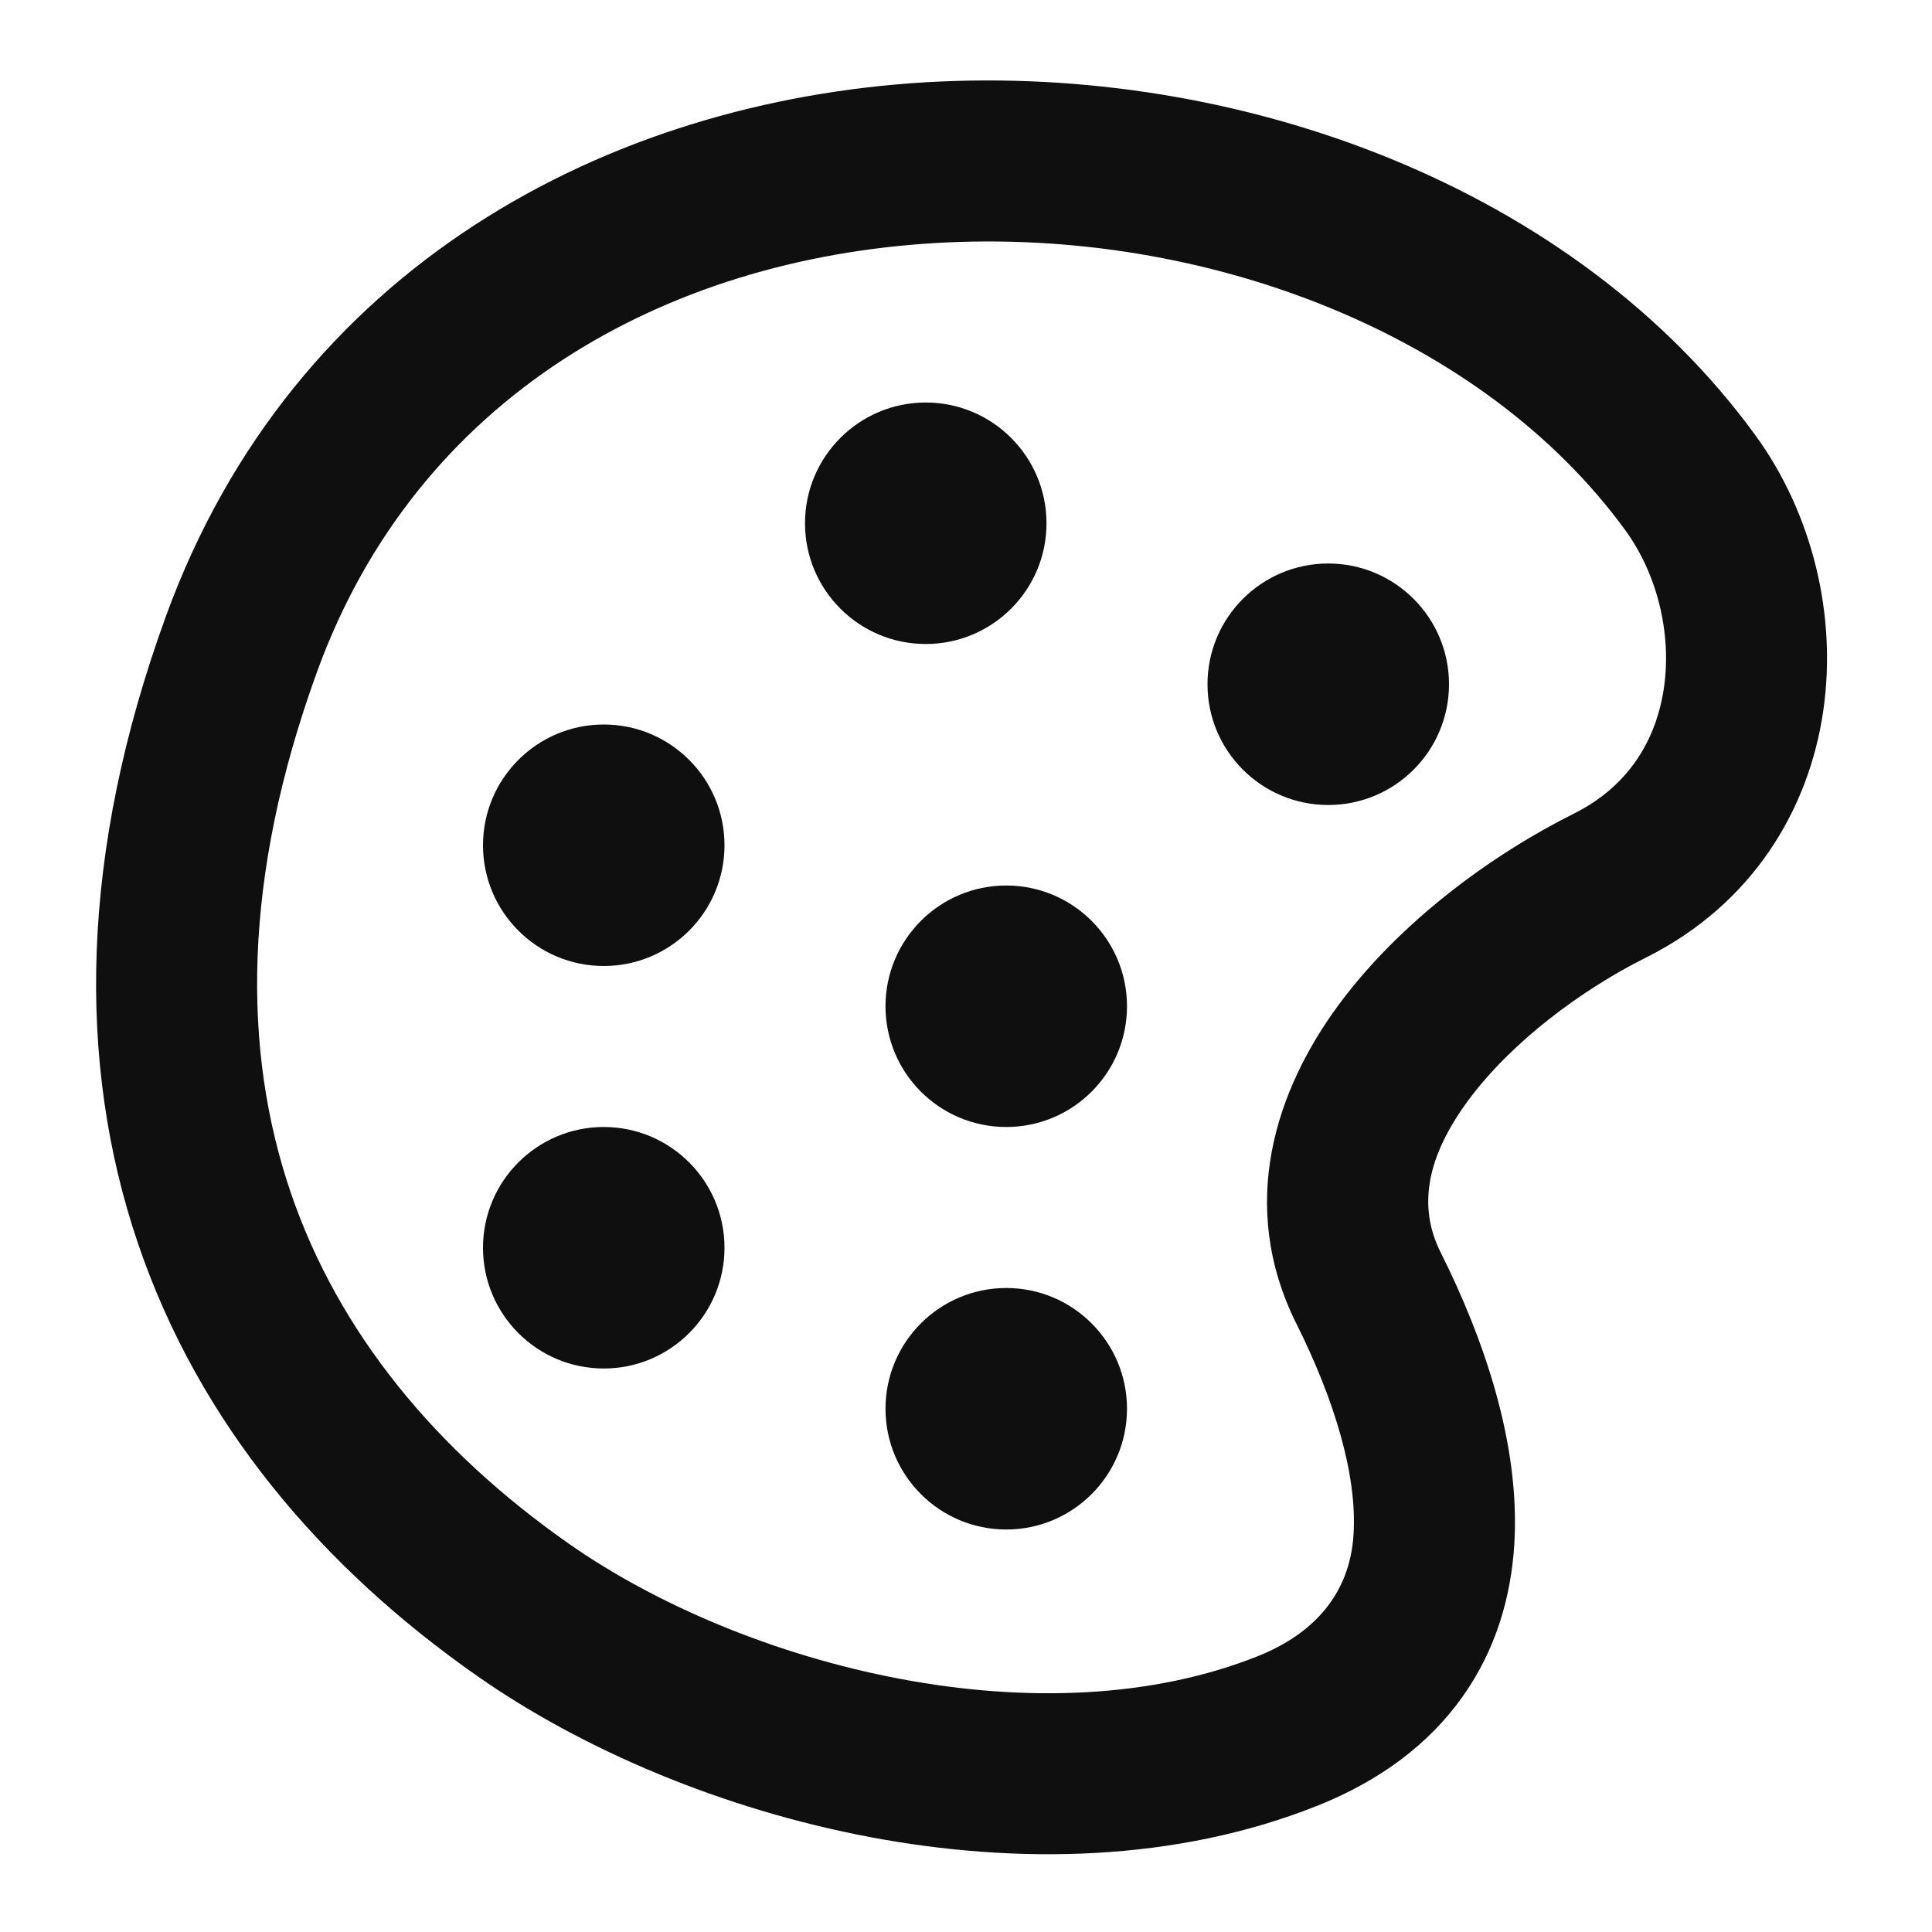
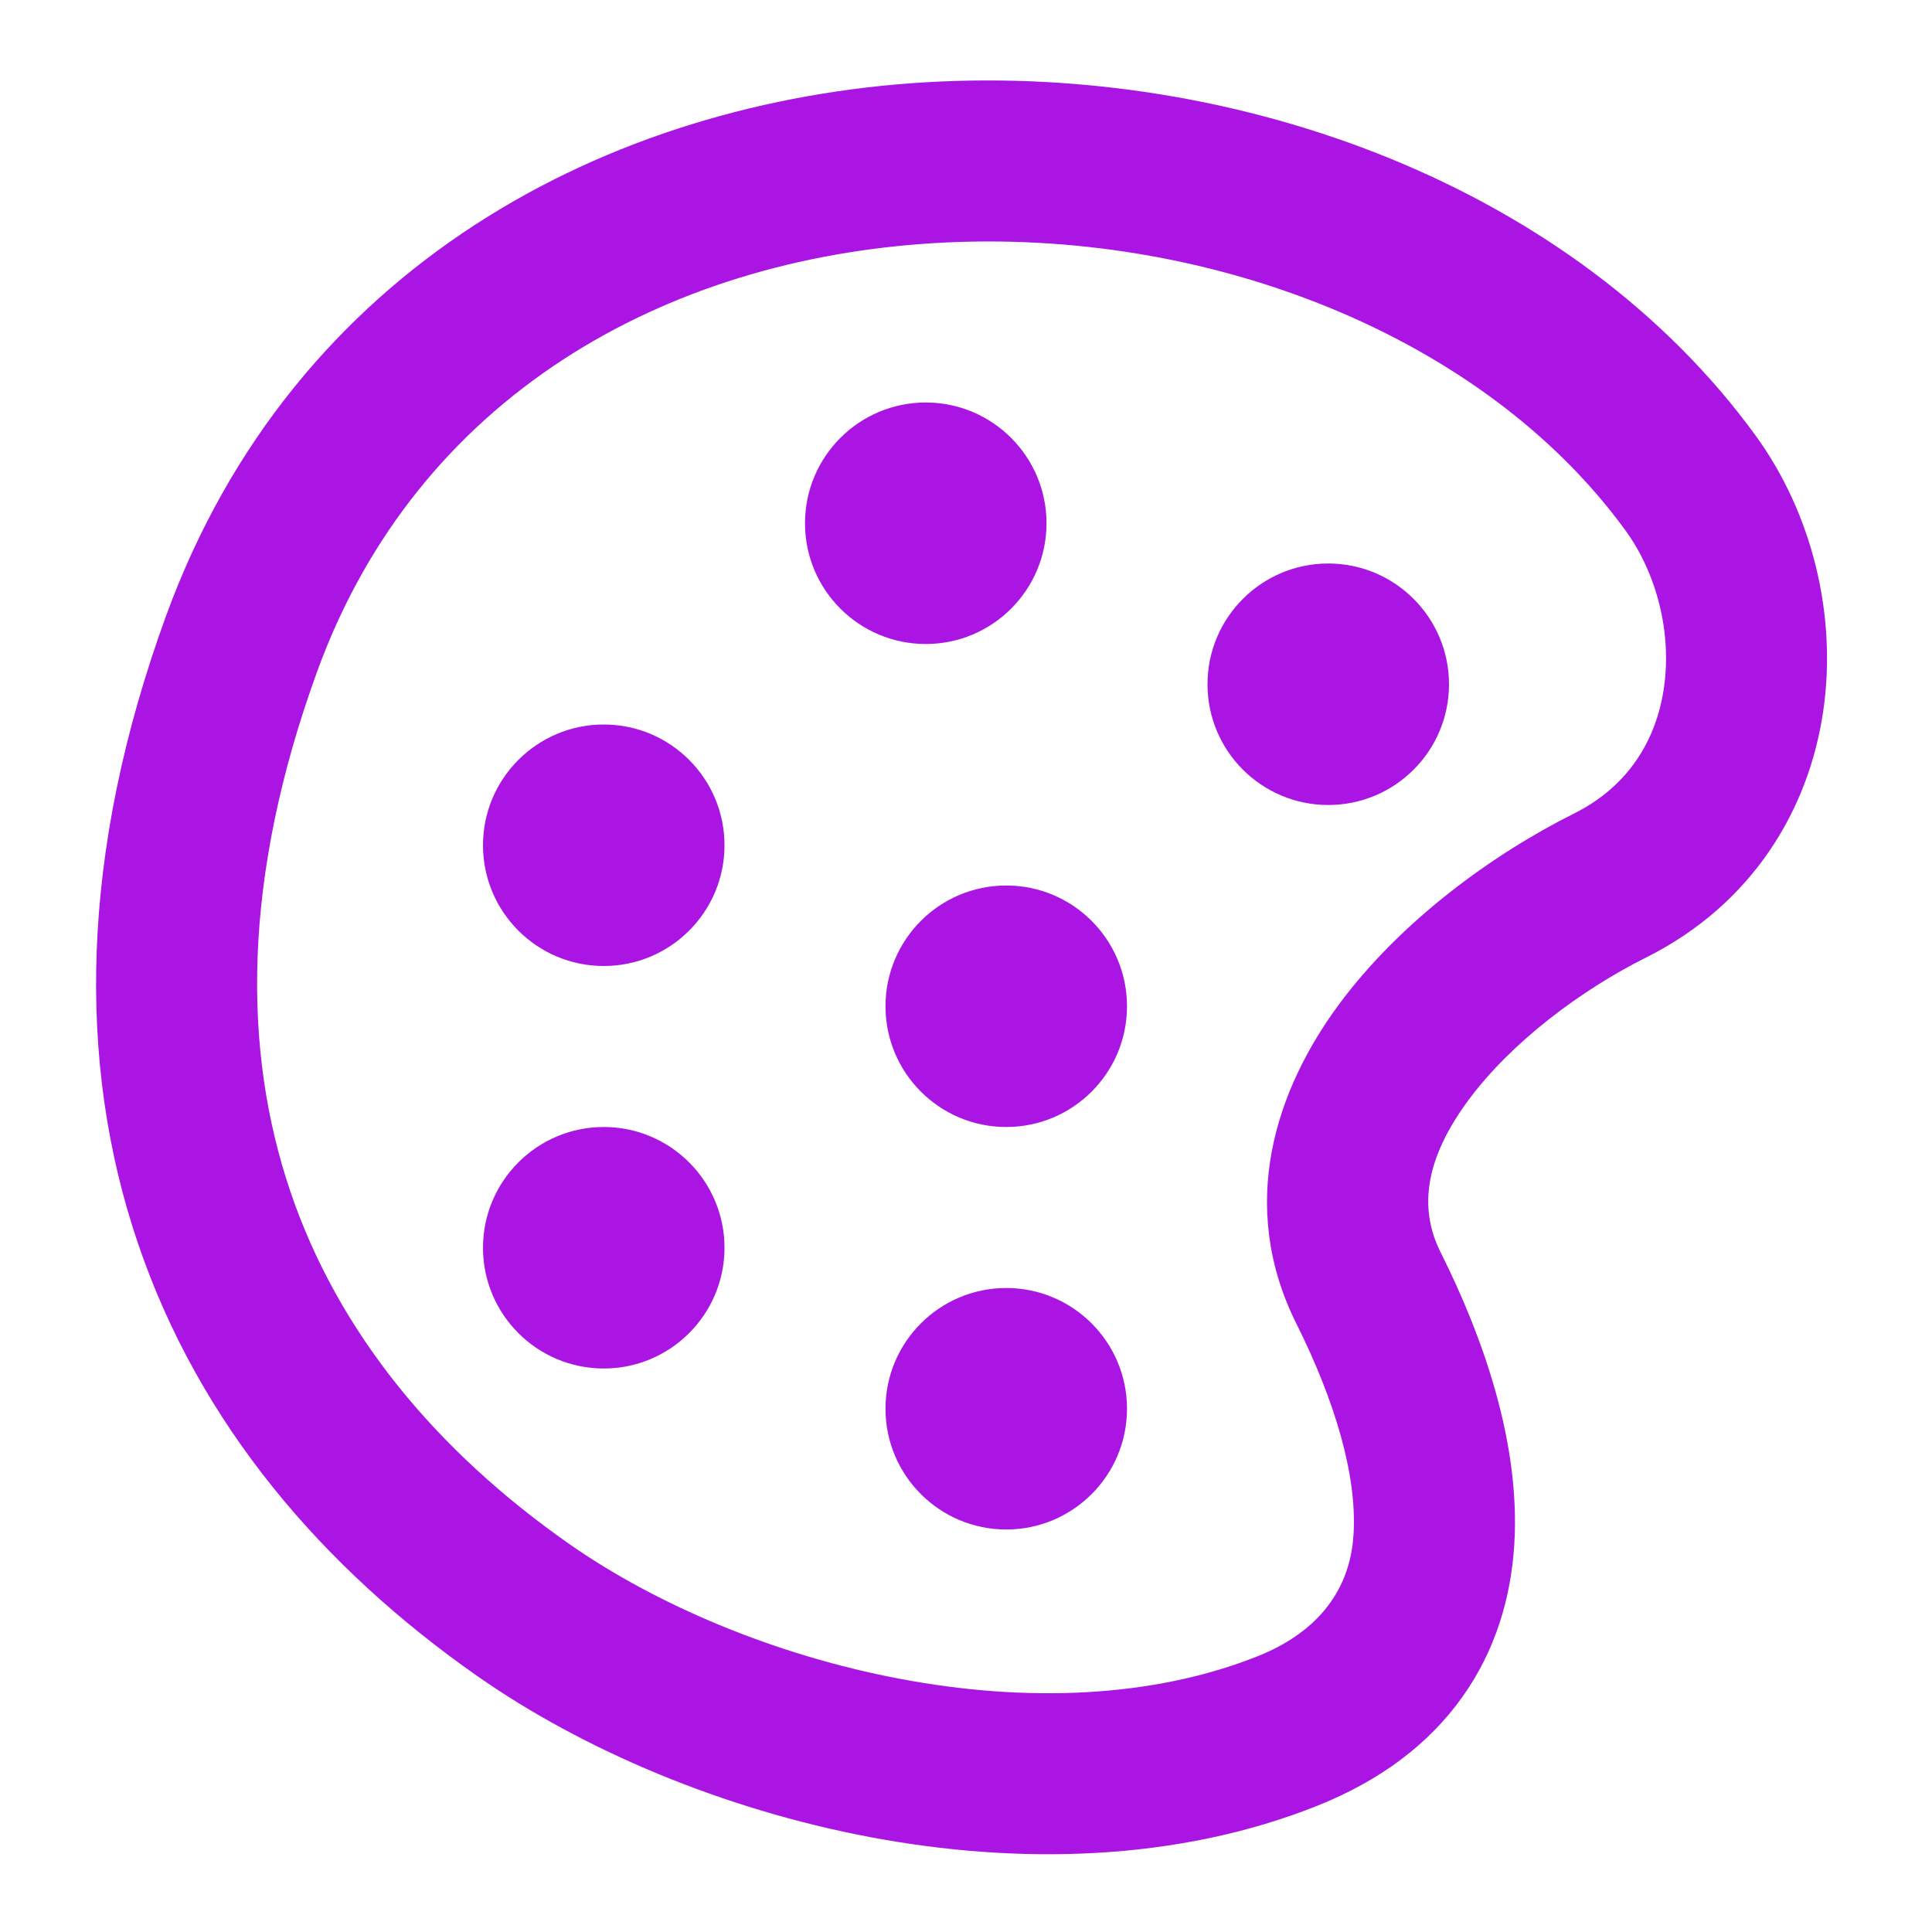
<svg xmlns="http://www.w3.org/2000/svg" width="800px" height="800px" viewBox="0 0 24 24" fill="none">
-   <path d="M14 12.5C14 13.329 13.328 14 12.5 14C11.672 14 11 13.329 11 12.5C11 11.672 11.672 11 12.5 11C13.328 11 14 11.672 14 12.5Z" fill="#0F0F0F" />
-   <path d="M16.5 10C17.328 10 18 9.329 18 8.5C18 7.672 17.328 7 16.5 7C15.672 7 15 7.672 15 8.5C15 9.329 15.672 10 16.5 10Z" fill="#0F0F0F" />
-   <path d="M13 6.5C13 7.329 12.328 8 11.5 8C10.672 8 10 7.329 10 6.5C10 5.672 10.672 5 11.5 5C12.328 5 13 5.672 13 6.5Z" fill="#0F0F0F" />
-   <path d="M7.5 12C8.328 12 9 11.329 9 10.5C9 9.672 8.328 9 7.5 9C6.672 9 6 9.672 6 10.5C6 11.329 6.672 12 7.5 12Z" fill="#0F0F0F" />
-   <path d="M14 17.5C14 18.328 13.328 19 12.5 19C11.672 19 11 18.328 11 17.5C11 16.672 11.672 16 12.5 16C13.328 16 14 16.672 14 17.5Z" fill="#0F0F0F" />
-   <path d="M7.5 17C8.328 17 9 16.328 9 15.5C9 14.672 8.328 14 7.5 14C6.672 14 6 14.672 6 15.5C6 16.328 6.672 17 7.5 17Z" fill="#0F0F0F" />
-   <path fill-rule="evenodd" clip-rule="evenodd" d="M11.502 1.022C15.405 0.792 19.564 2.324 21.809 5.411C22.508 6.373 22.823 7.636 22.649 8.832C22.471 10.054 21.773 11.232 20.447 11.895C19.639 12.299 18.773 12.947 18.24 13.668C17.716 14.378 17.614 14.992 17.894 15.553C18.423 16.61 18.889 17.926 18.811 19.188C18.77 19.837 18.583 20.495 18.166 21.08C17.749 21.667 17.145 22.119 16.371 22.429C14.61 23.133 12.628 23.164 10.808 22.821C8.986 22.477 7.245 21.742 5.927 20.819C4.006 19.475 2.475 17.689 1.714 15.446C0.95 13.197 0.996 10.585 2.06 7.658C3.644 3.304 7.562 1.255 11.502 1.022ZM11.62 3.019C8.266 3.217 5.185 4.918 3.94 8.341C3.004 10.915 3.014 13.054 3.608 14.804C4.204 16.561 5.423 18.026 7.073 19.181C8.144 19.93 9.617 20.56 11.179 20.855C12.744 21.151 14.318 21.096 15.629 20.572C16.308 20.3 16.768 19.81 16.814 19.063C16.861 18.325 16.577 17.39 16.106 16.447C15.364 14.964 15.854 13.532 16.631 12.48C17.4 11.439 18.546 10.609 19.553 10.106C20.227 9.769 20.575 9.196 20.67 8.544C20.769 7.864 20.583 7.126 20.191 6.588C18.436 4.175 15.009 2.819 11.62 3.019Z" fill="#0F0F0F" />
+   <path d="M14 12.5C14 13.329 13.328 14 12.5 14C11.672 14 11 13.329 11 12.5C11 11.672 11.672 11 12.5 11C13.328 11 14 11.672 14 12.5Z" fill="#AA15E4" />
+   <path d="M16.5 10C17.328 10 18 9.329 18 8.5C18 7.672 17.328 7 16.5 7C15.672 7 15 7.672 15 8.5C15 9.329 15.672 10 16.5 10Z" fill="#AA15E4" />
+   <path d="M13 6.5C13 7.329 12.328 8 11.5 8C10.672 8 10 7.329 10 6.5C10 5.672 10.672 5 11.5 5C12.328 5 13 5.672 13 6.5Z" fill="#AA15E4" />
+   <path d="M7.5 12C8.328 12 9 11.329 9 10.5C9 9.672 8.328 9 7.5 9C6.672 9 6 9.672 6 10.5C6 11.329 6.672 12 7.5 12Z" fill="#AA15E4" />
+   <path d="M14 17.5C14 18.328 13.328 19 12.5 19C11.672 19 11 18.328 11 17.5C11 16.672 11.672 16 12.5 16C13.328 16 14 16.672 14 17.5Z" fill="#AA15E4" />
+   <path d="M7.5 17C8.328 17 9 16.328 9 15.5C9 14.672 8.328 14 7.5 14C6.672 14 6 14.672 6 15.5C6 16.328 6.672 17 7.5 17Z" fill="#AA15E4" />
+   <path fill-rule="evenodd" clip-rule="evenodd" d="M11.502 1.022C15.405 0.792 19.564 2.324 21.809 5.411C22.508 6.373 22.823 7.636 22.649 8.832C22.471 10.054 21.773 11.232 20.447 11.895C19.639 12.299 18.773 12.947 18.24 13.668C17.716 14.378 17.614 14.992 17.894 15.553C18.423 16.61 18.889 17.926 18.811 19.188C18.77 19.837 18.583 20.495 18.166 21.08C17.749 21.667 17.145 22.119 16.371 22.429C14.61 23.133 12.628 23.164 10.808 22.821C8.986 22.477 7.245 21.742 5.927 20.819C4.006 19.475 2.475 17.689 1.714 15.446C0.95 13.197 0.996 10.585 2.06 7.658C3.644 3.304 7.562 1.255 11.502 1.022ZM11.62 3.019C8.266 3.217 5.185 4.918 3.94 8.341C3.004 10.915 3.014 13.054 3.608 14.804C4.204 16.561 5.423 18.026 7.073 19.181C8.144 19.93 9.617 20.56 11.179 20.855C12.744 21.151 14.318 21.096 15.629 20.572C16.308 20.3 16.768 19.81 16.814 19.063C16.861 18.325 16.577 17.39 16.106 16.447C15.364 14.964 15.854 13.532 16.631 12.48C17.4 11.439 18.546 10.609 19.553 10.106C20.227 9.769 20.575 9.196 20.67 8.544C20.769 7.864 20.583 7.126 20.191 6.588C18.436 4.175 15.009 2.819 11.62 3.019Z" fill="#AA15E4" />
</svg>
